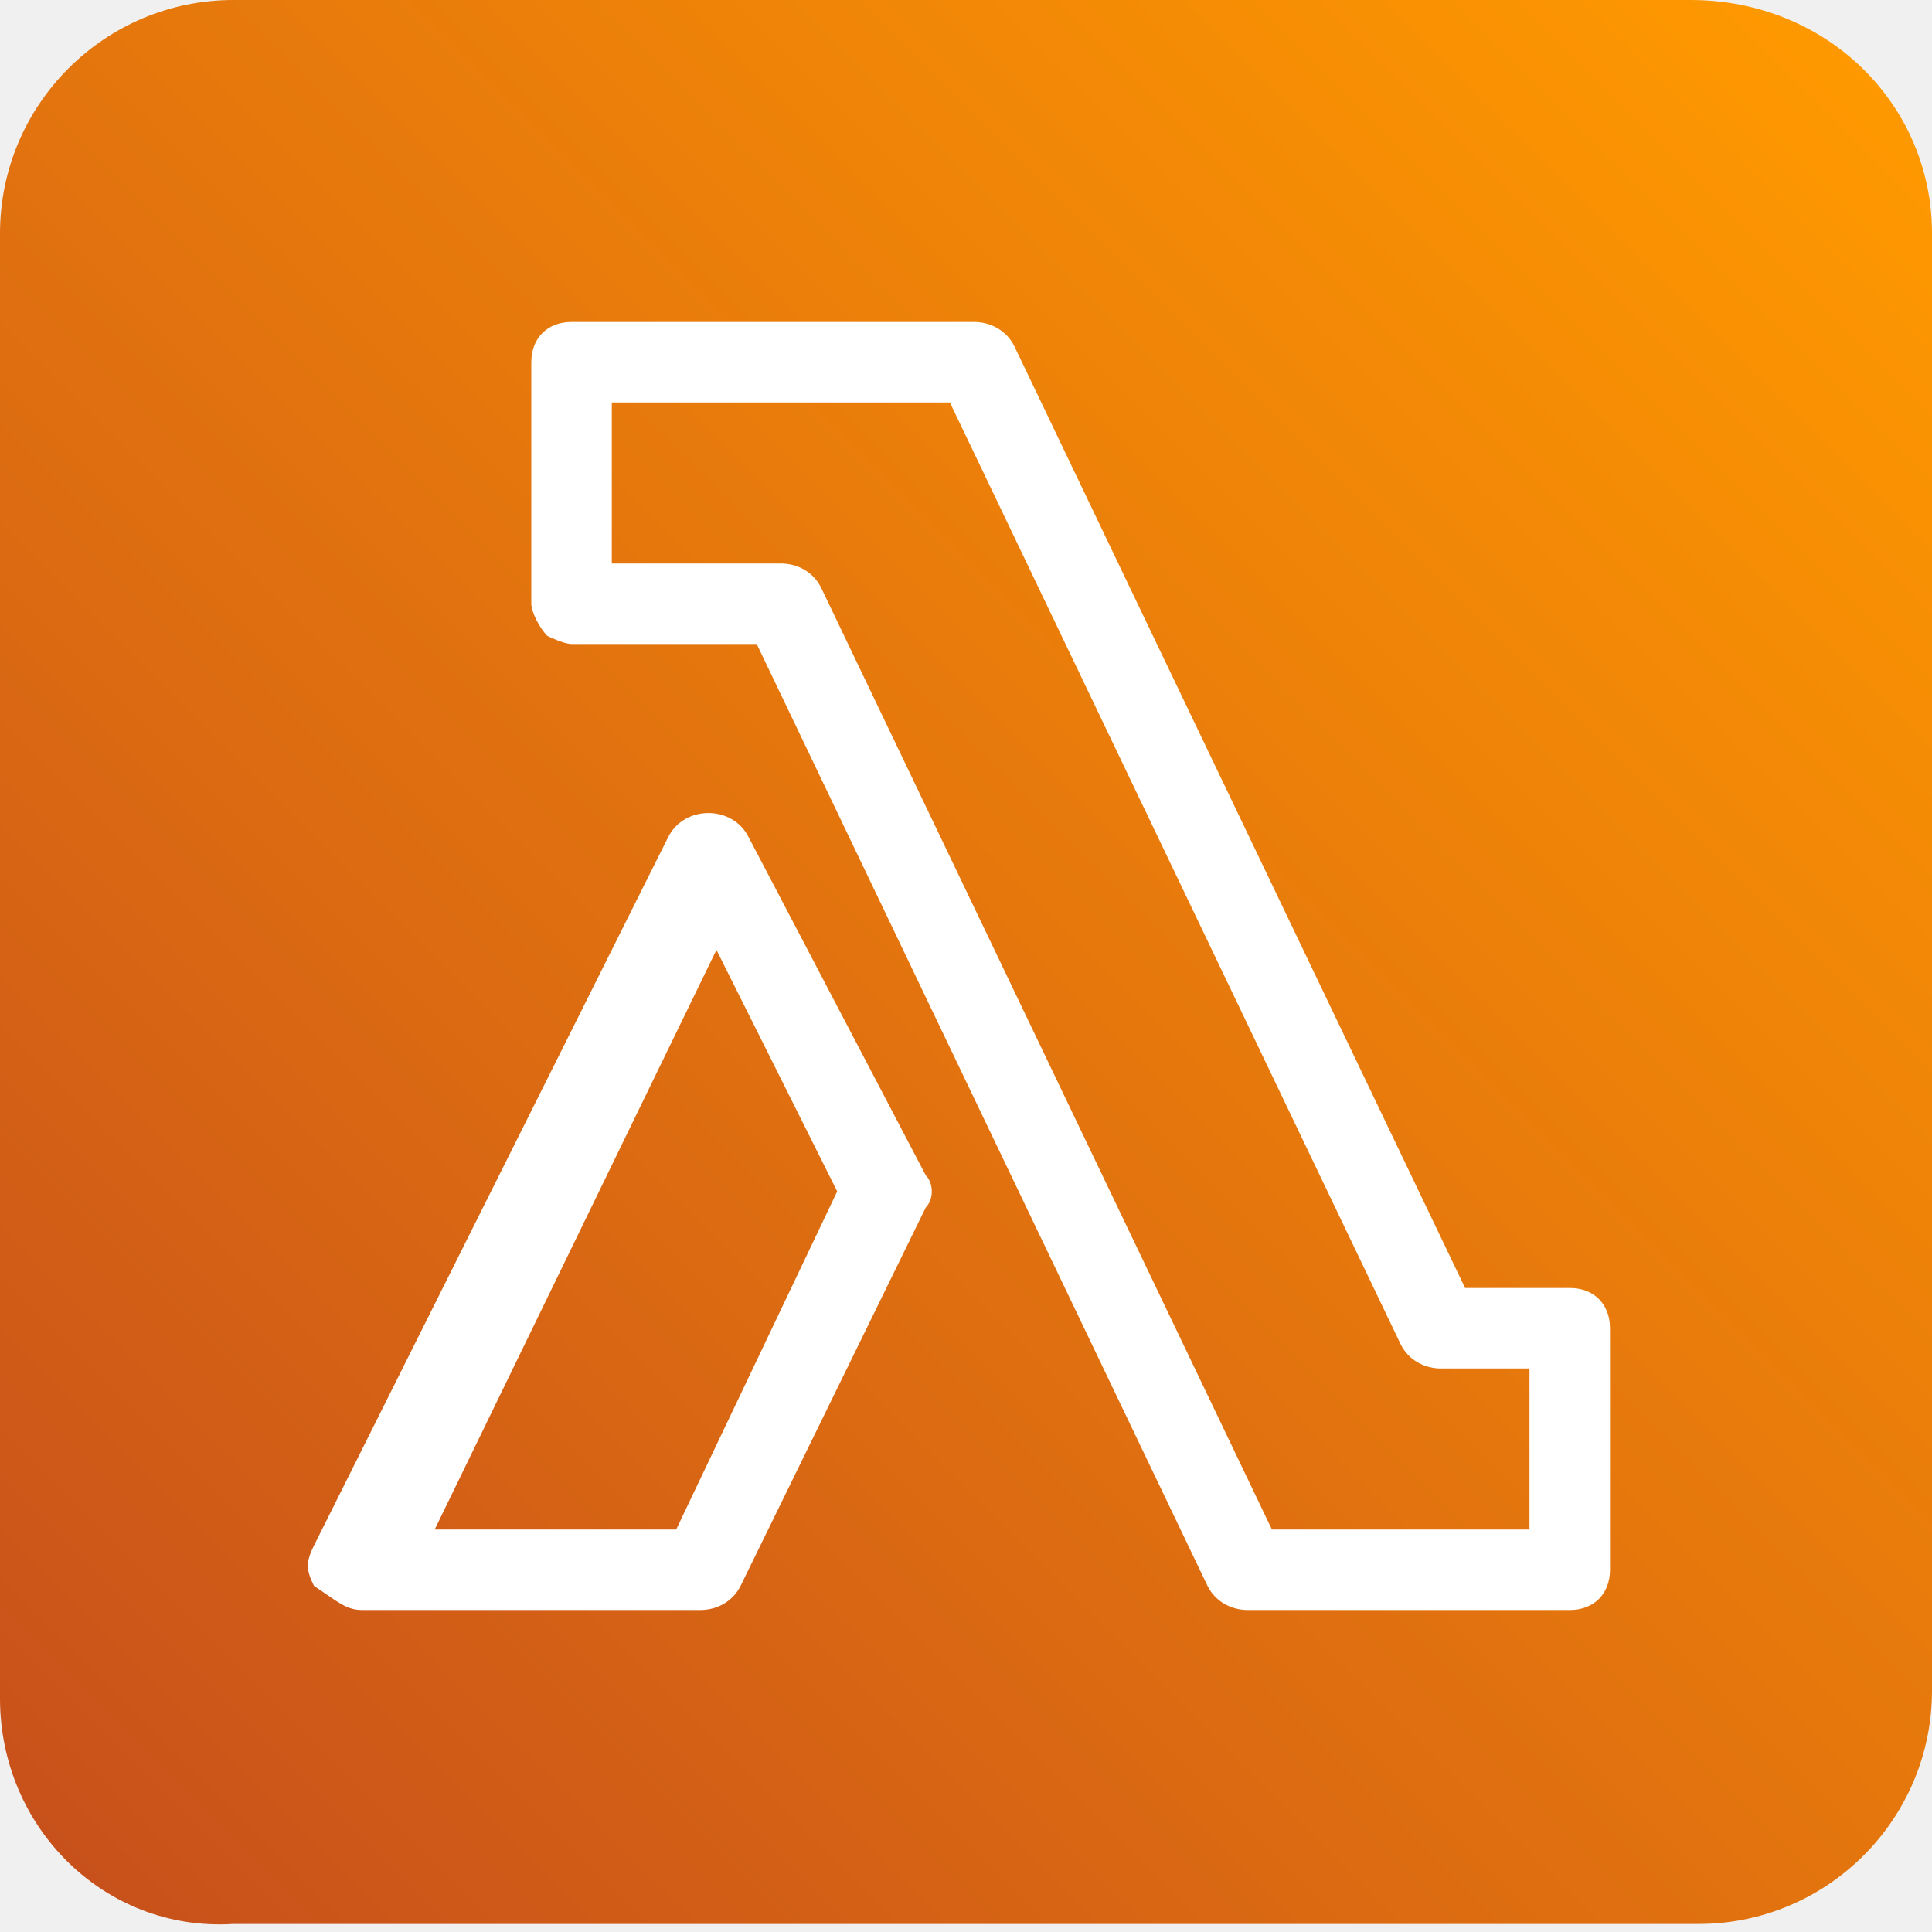
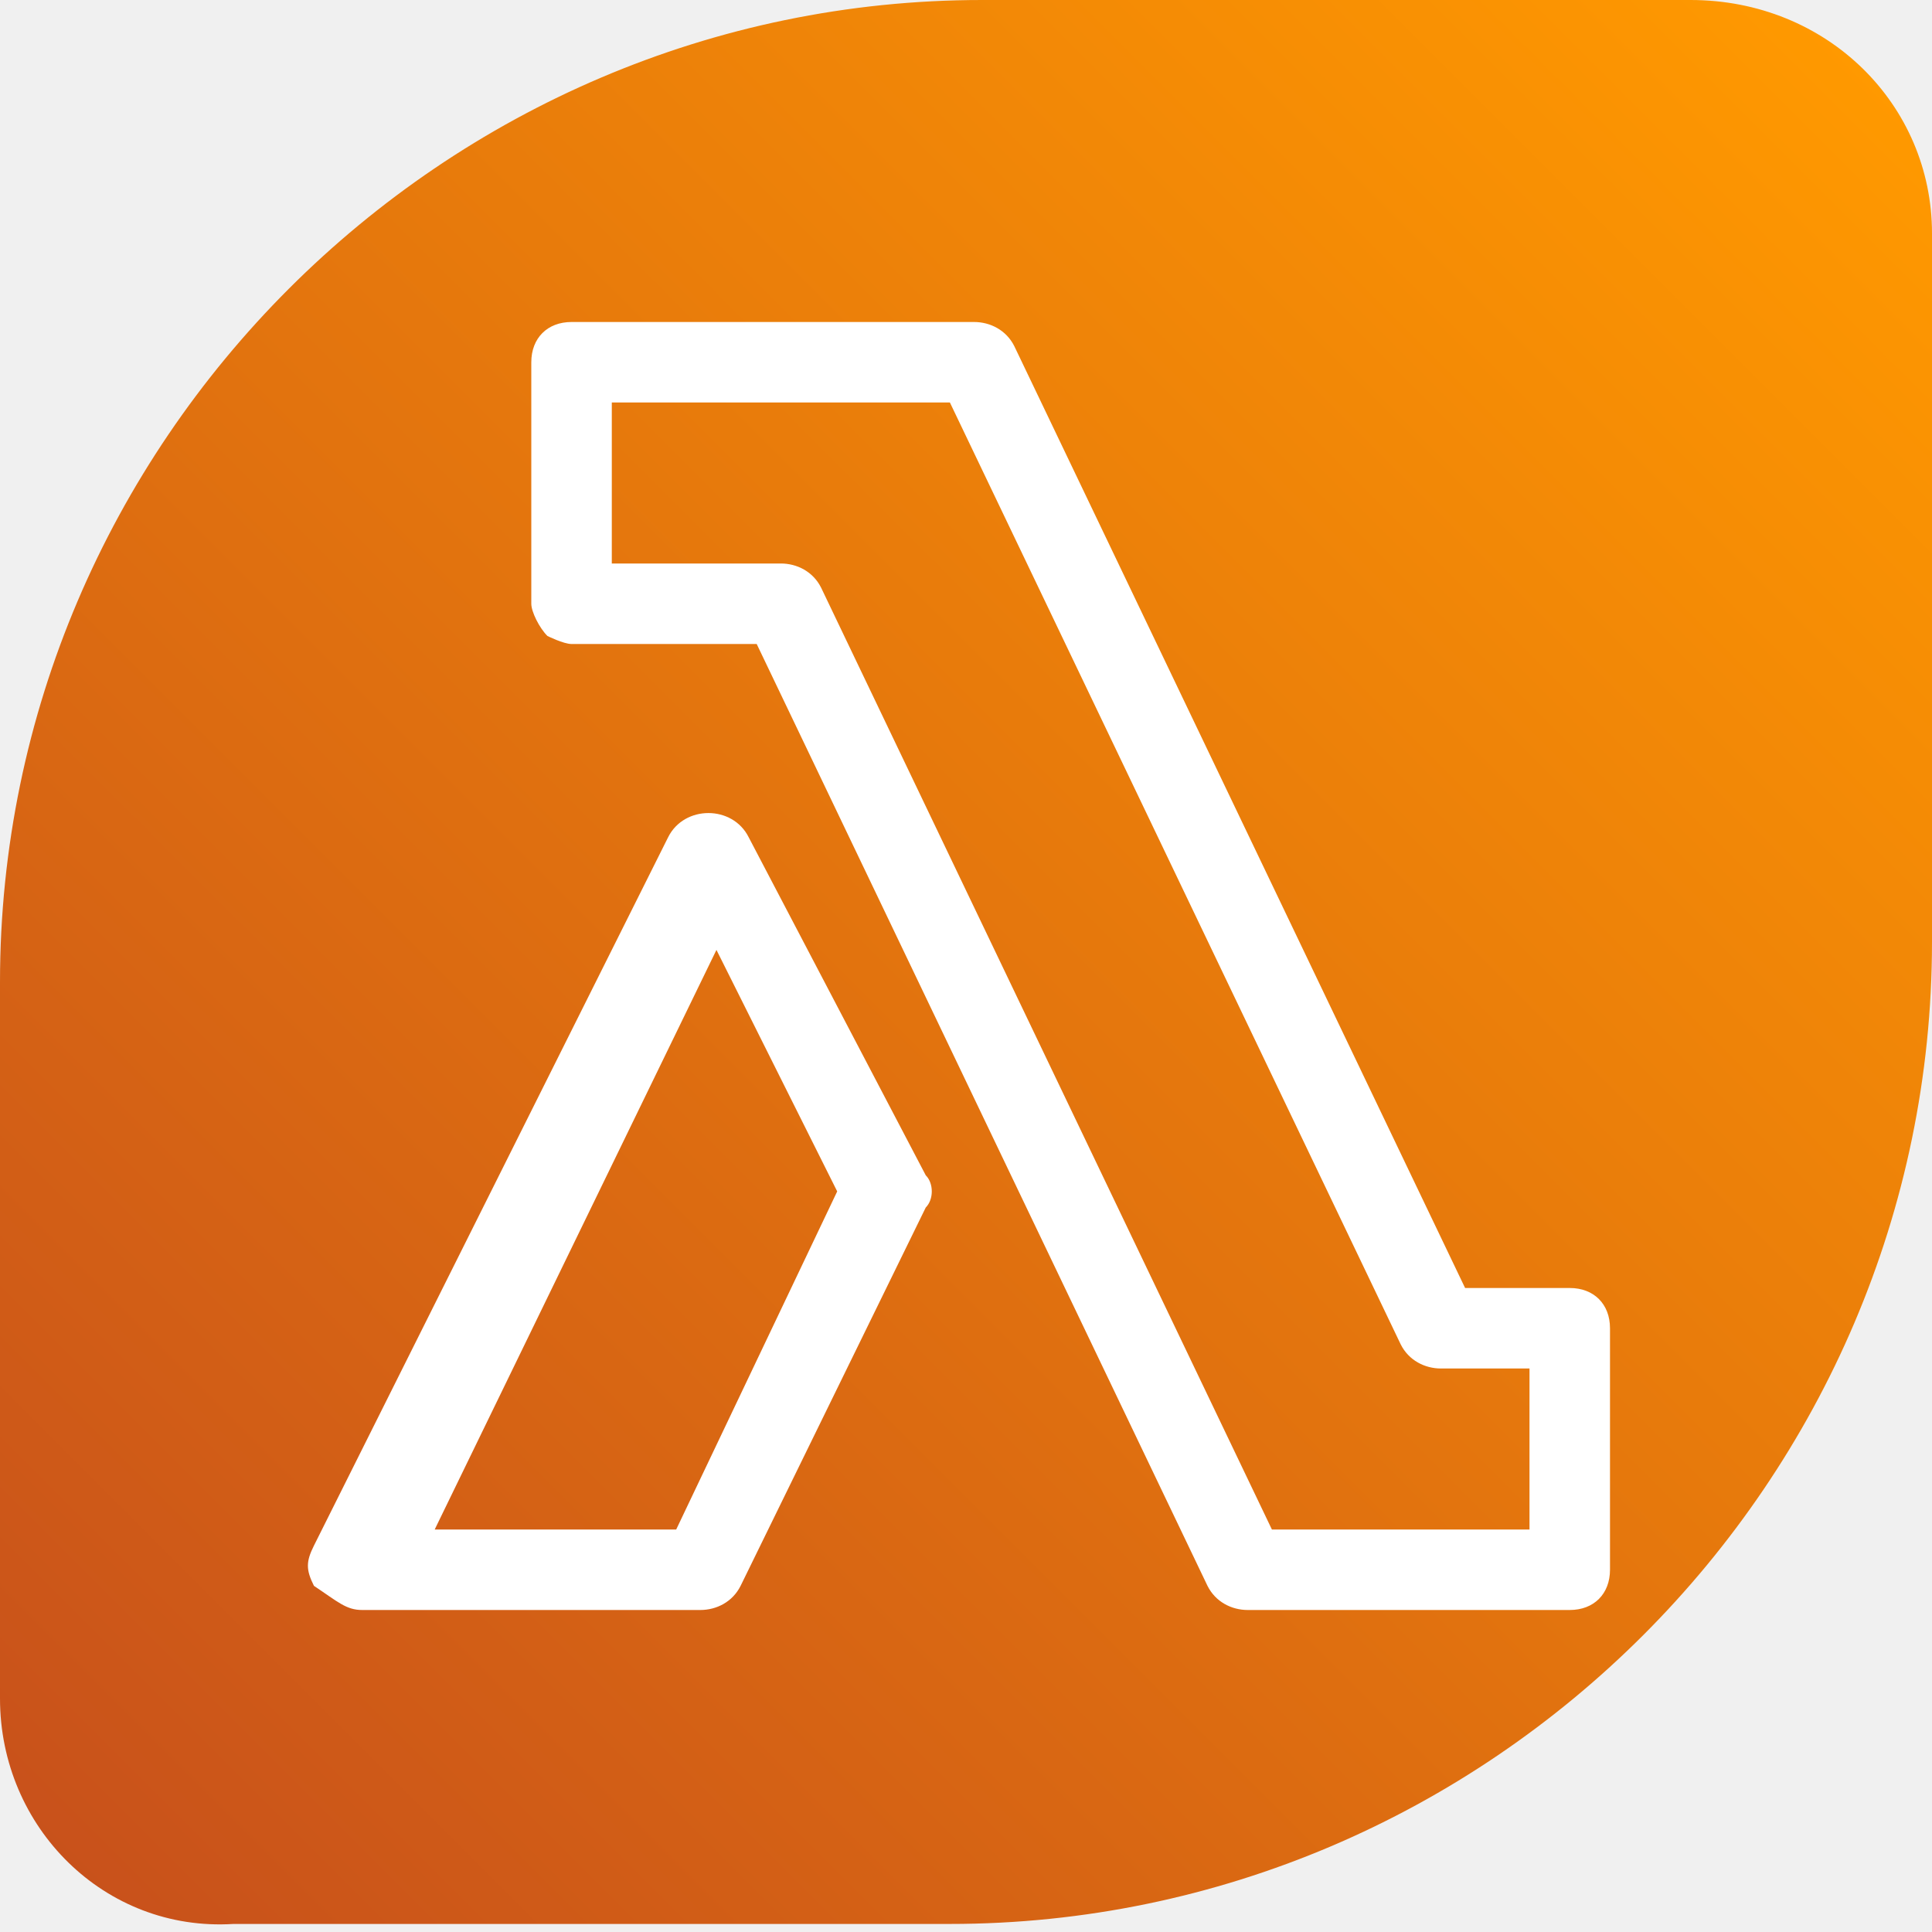
<svg xmlns="http://www.w3.org/2000/svg" version="1.1" id="Layer_1" x="0px" y="0px" viewBox="0 0 24 24" style="enable-background:new 0 0 24 24;" xml:space="preserve">
  <style type="text/css">
- 	.st0{fill-rule:evenodd;clip-rule:evenodd;fill:url(#Rectangle_00000141431526988139647220000011418067852786758540_);}
+ 	.st0{fill-rule:evenodd;clip-rule:evenodd;fill:url(#Rectangle_00000001633589198463448160000014911022646222543771_);}
	.st1{fill-rule:evenodd;clip-rule:evenodd;fill:#FFFFFF;}
</style>
  <g id="Icon-Architecture_x2F_16_x2F_Arch_x5F_AWS-Lambda_x5F_16">
    <g id="Icon-Architecture-BG_x2F_16_x2F_Compute">
-       <linearGradient id="Rectangle_00000018209563023218777020000015663813966242776731_" gradientUnits="userSpaceOnUse" x1="-280.756" y1="392.078" x2="-279.828" y2="393.006" gradientTransform="matrix(24 0 0 -24 6739 9433)">
+       <linearGradient id="Rectangle_00000171703814823371941910000008619245936523325360_" gradientUnits="userSpaceOnUse" x1="-561.549" y1="32.88" x2="-560.62" y2="31.951" gradientTransform="matrix(24 0 0 24 13478 -766)">
        <stop offset="0" style="stop-color:#C8511B" />
        <stop offset="1" style="stop-color:#FF9900" />
      </linearGradient>
-       <path id="Rectangle" style="fill-rule:evenodd;clip-rule:evenodd;fill:url(#Rectangle_00000018209563023218777020000015663813966242776731_);" d="    M2.9,0h18.1C22.7,0,24,1.3,24,2.9v18.1c0,1.6-1.3,2.9-2.9,2.9H2.9C1.3,24,0,22.7,0,21.1V2.9C0,1.3,1.3,0,2.9,0z" />
+       <path id="Rectangle" style="fill-rule:evenodd;clip-rule:evenodd;fill:url(#Rectangle_00000171703814823371941910000008619245936523325360_);" d="    M12.2,0H21c1.7,0,3,1.3,3,2.9v8.8c0,6.7-5.5,12.2-12.2,12.2H2.9C1.3,24,0,22.7,0,21.1v-8.9C0,5.5,5.5,0,12.2,0z" />
    </g>
-     <path id="AWS-Lambda_Icon_16_Squid" class="st1" d="M8.4,19h-3l3.5-7.2l1.5,3L8.4,19z M9.3,10.4c-0.1-0.2-0.3-0.3-0.5-0.3h0   c-0.2,0-0.4,0.1-0.5,0.3l-4.4,8.8c-0.1,0.2-0.1,0.3,0,0.5C4.2,19.9,4.3,20,4.5,20h4.2c0.2,0,0.4-0.1,0.5-0.3l2.3-4.7   c0.1-0.1,0.1-0.3,0-0.4L9.3,10.4z M19,19h-3.2L10.2,7.3C10.1,7.1,9.9,7,9.7,7H7.6l0-2h4.2l5.6,11.7c0.1,0.2,0.3,0.3,0.5,0.3H19V19z    M19.5,16h-1.3L12.6,4.3C12.5,4.1,12.3,4,12.1,4h-5C6.8,4,6.6,4.2,6.6,4.5l0,3c0,0.1,0.1,0.3,0.2,0.4C6.8,7.9,7,8,7.1,8h2.3   L15,19.7c0.1,0.2,0.3,0.3,0.5,0.3h4c0.3,0,0.5-0.2,0.5-0.5v-3C20,16.2,19.8,16,19.5,16L19.5,16z" />
+     <path id="AWS-Lambda_Icon_16_Squid" class="st1" d="M8.4,19h-3l3.5-7.2l1.5,3L8.4,19z M9.3,10.4c-0.1-0.2-0.3-0.3-0.5-0.3l0,0   c-0.2,0-0.4,0.1-0.5,0.3l-4.4,8.8c-0.1,0.2-0.1,0.3,0,0.5C4.2,19.9,4.3,20,4.5,20h4.2c0.2,0,0.4-0.1,0.5-0.3l2.3-4.7   c0.1-0.1,0.1-0.3,0-0.4L9.3,10.4z M19,19h-3.2L10.2,7.3C10.1,7.1,9.9,7,9.7,7H7.6V5h4.2l5.6,11.7c0.1,0.2,0.3,0.3,0.5,0.3H19V19z    M19.5,16h-1.3L12.6,4.3C12.5,4.1,12.3,4,12.1,4h-5C6.8,4,6.6,4.2,6.6,4.5v3c0,0.1,0.1,0.3,0.2,0.4C6.8,7.9,7,8,7.1,8h2.3L15,19.7   c0.1,0.2,0.3,0.3,0.5,0.3h4c0.3,0,0.5-0.2,0.5-0.5v-3C20,16.2,19.8,16,19.5,16L19.5,16z" />
  </g>
</svg>
